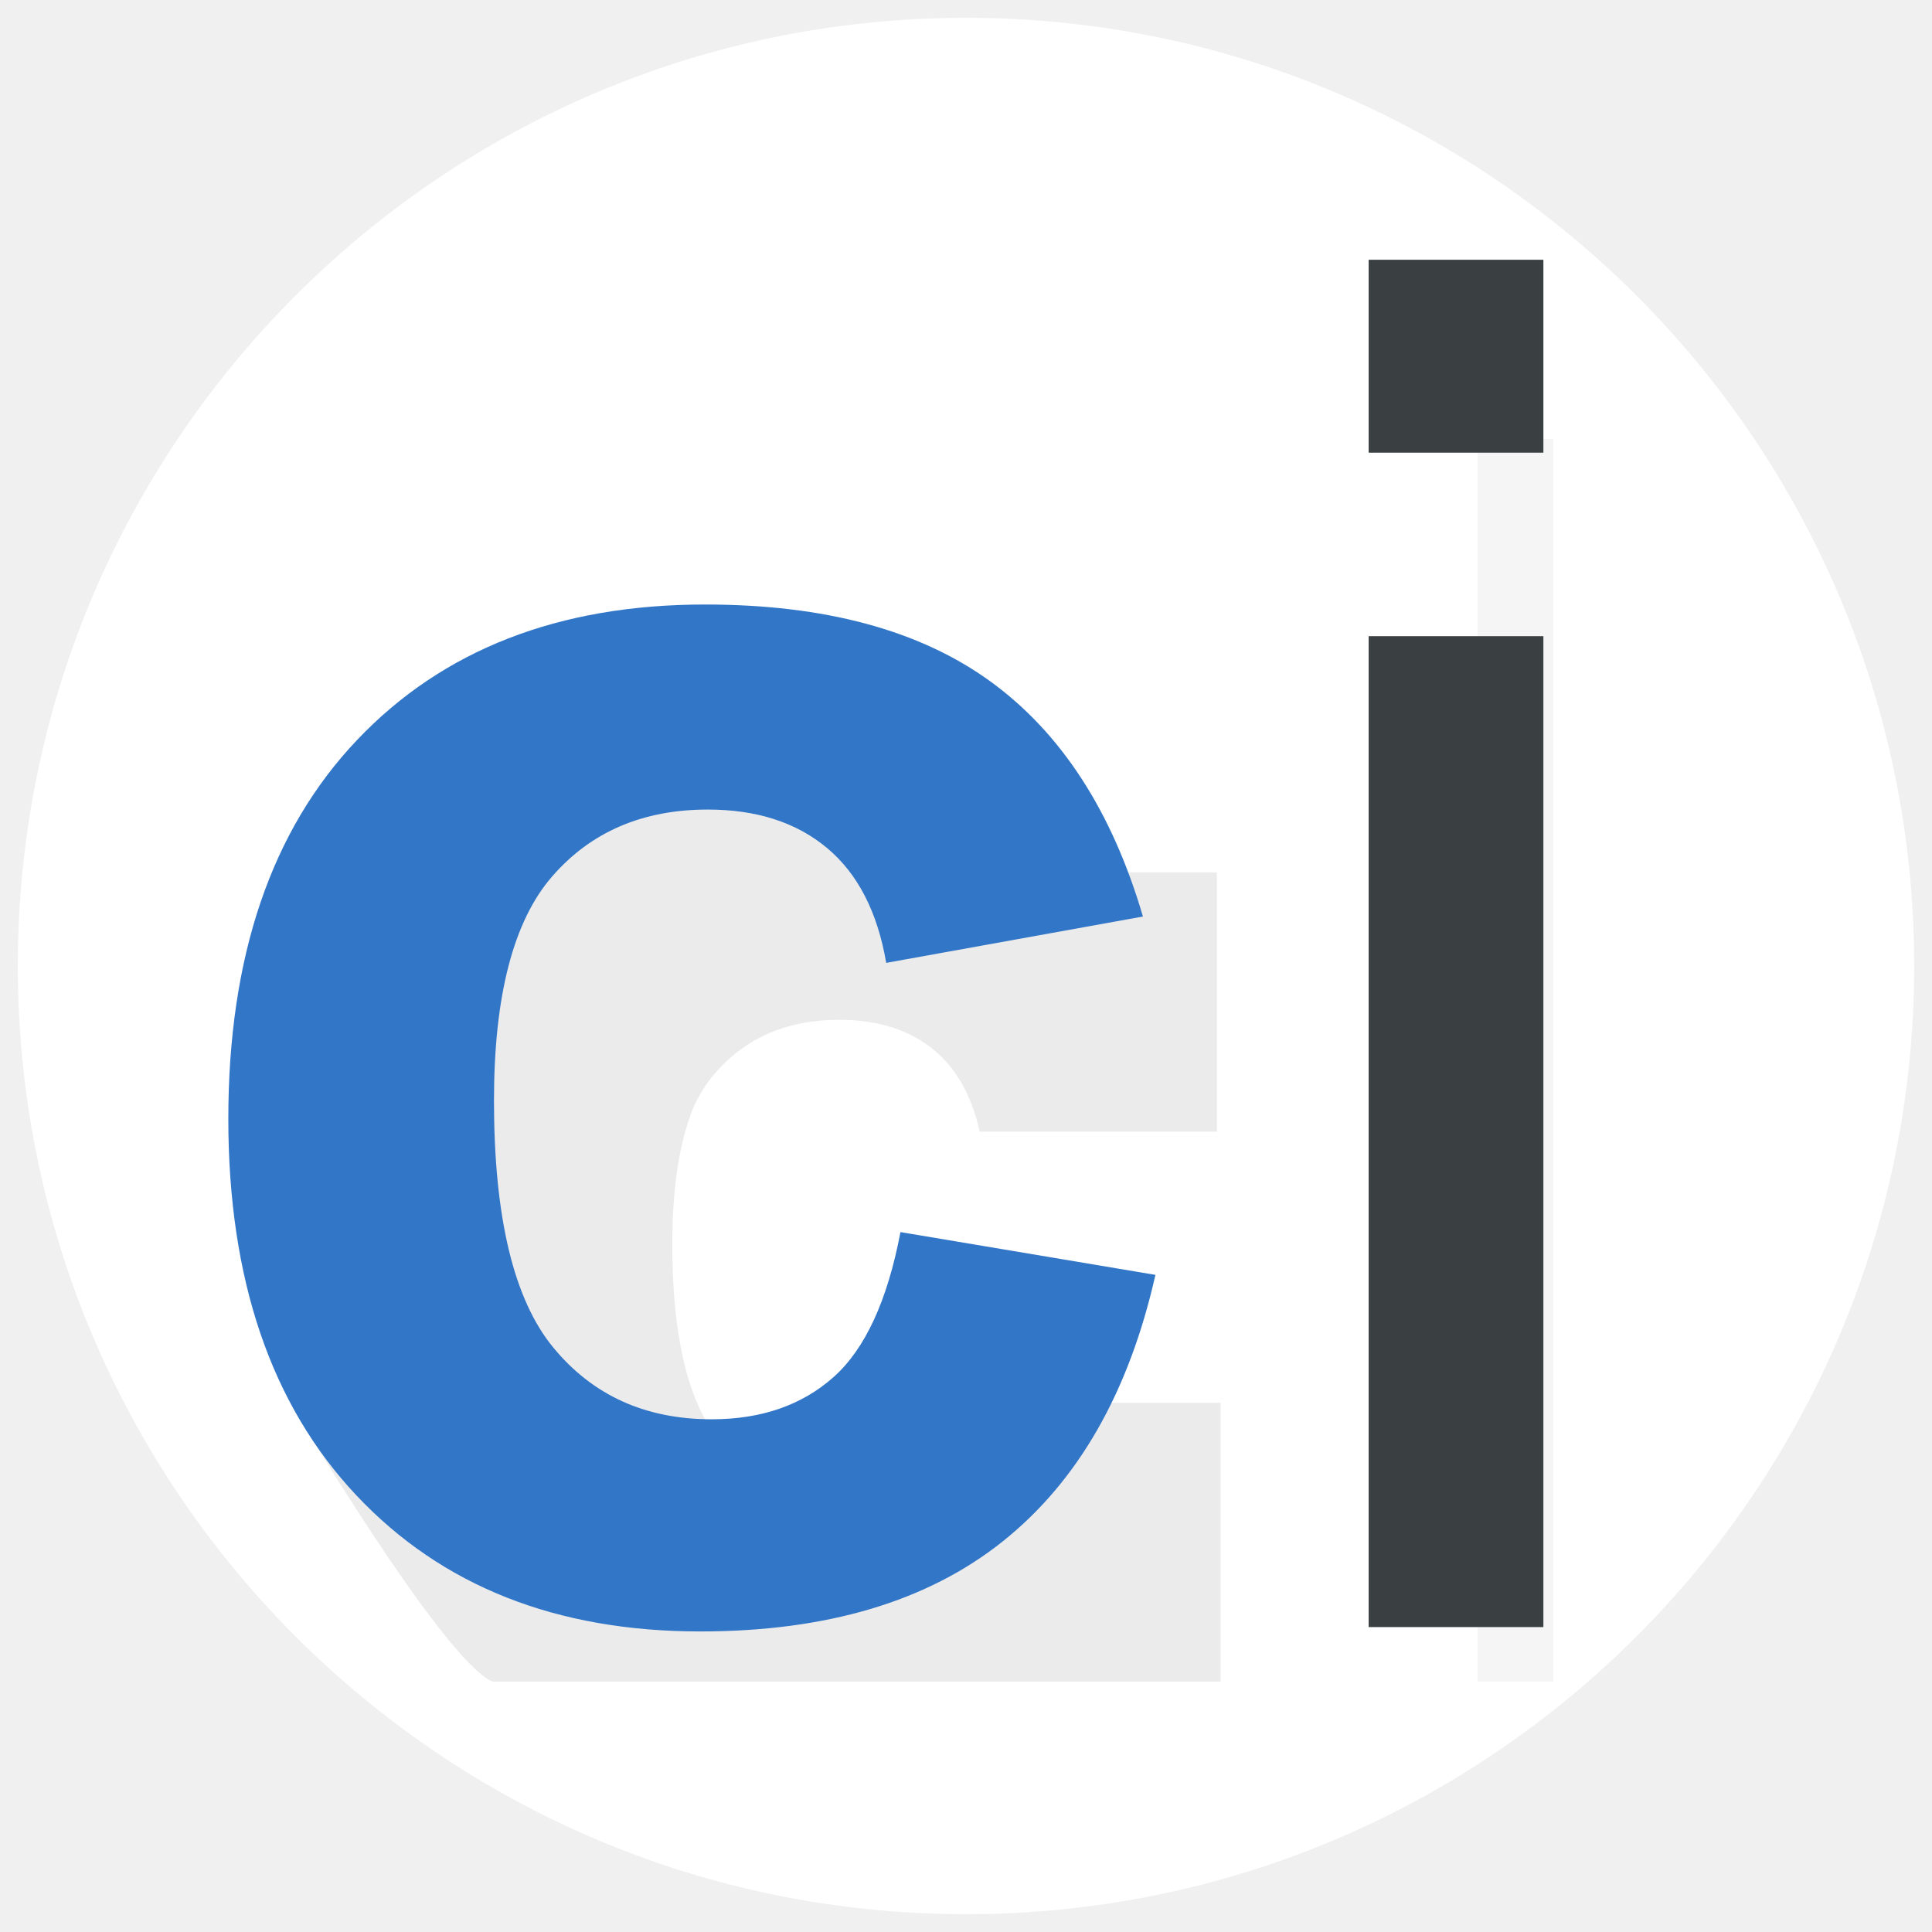
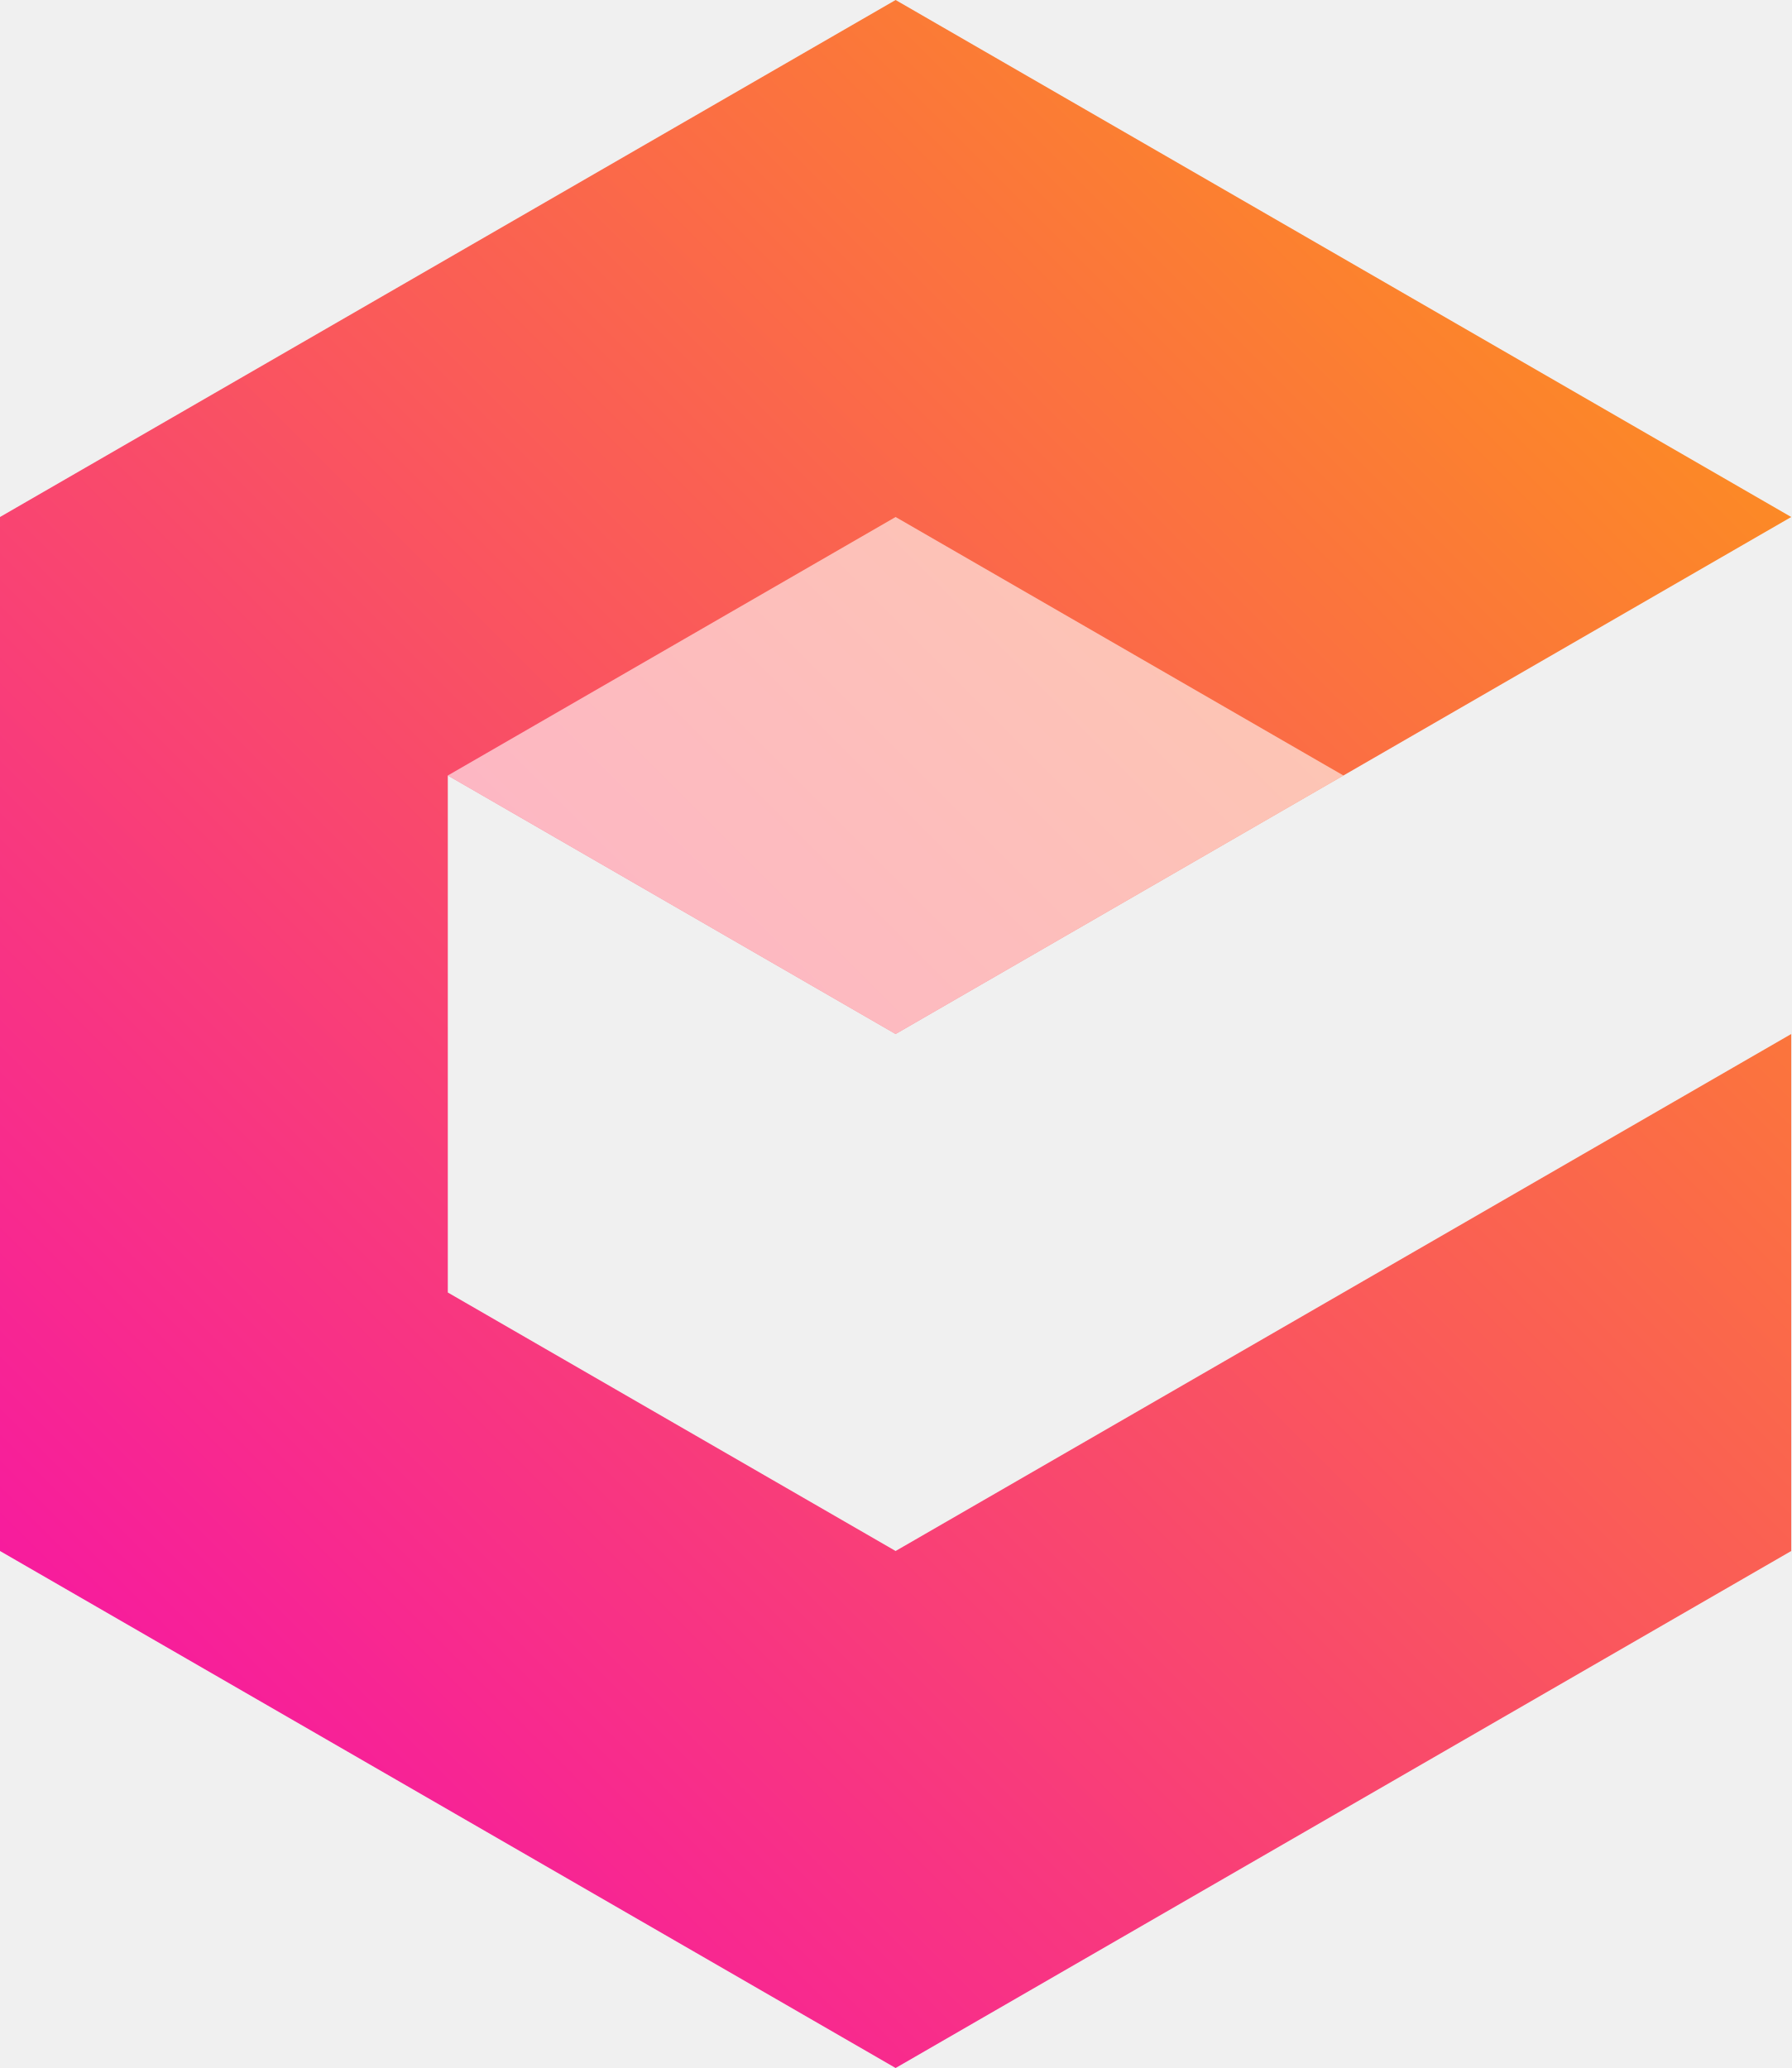
- <svg xmlns="http://www.w3.org/2000/svg" version="1.1" id="Layer_1" x="0px" y="0px" viewBox="0 0 3000 3000" style="enable-background:new 0 0 3000 3000;" xml:space="preserve">
-   <style type="text/css">
- 	.st0{fill:#FFFFFF;}
- 	.st1{fill:#ECEBEC;}
- 	.st2{fill:#3276C8;}
- 	.st3{opacity:0.51;fill:#ECEBEC;}
- 	.st4{fill:#3A4042;}
- </style>
-   <g>
-     <circle class="st0" cx="1500" cy="1500" r="1472.32" />
-     <path class="st1" d="M1856.15,2178.14h-330.98c-15.54,42.04-35.71,74.07-60.46,96.07c-39.22,34.83-89.54,52.23-150.99,52.23   c-82.23,0-147.77-29.76-196.57-89.31c-13.48-16.43-25.09-36.08-34.83-58.99c-4.51-10.58-8.62-21.85-12.34-33.82   c-17.35-55.89-26.02-126.85-26.02-212.86c0-74.64,7.95-136.97,23.83-186.98c3-9.47,6.3-18.49,9.87-27.07   c9.25-19.47,20.11-36.43,32.62-50.86c47.99-55.35,112.29-83.03,192.94-83.03c60.65,0,109.99,15.95,148,47.78   c34.64,29.05,57.96,70.99,69.97,125.89h368.39v-402.55H1549.7c-12.8-4.66-26.01-8.91-39.63-12.71   c-54.89-15.34-116.48-23.65-184.73-24.99v-105.9h-560.6v143.61H438.93l270.15,402.55h25.7c-13.36,60.08-20.04,125.74-20.04,197   c0,68.51,6.28,131.88,18.86,190.13c2.47,11.47,5.2,22.75,8.17,33.82H450.6c0,0,237.09,400.67,314.13,432.97h1130.5v-432.97H1856.15   z" />
-     <g>
-       <path class="st2" d="M1774.75,1423.18l-398.65,71.98c-13.5-78.9-44.04-138.29-91.66-178.22    c-47.63-39.88-109.44-59.87-185.44-59.87c-101.05,0-181.63,34.69-241.76,104.03c-60.13,69.34-90.19,185.31-90.19,347.87    c0,180.73,30.54,308.42,91.7,382.99c61.16,74.62,143.27,111.9,246.3,111.9c77,0,140.06-21.8,189.2-65.45    c49.1-43.65,83.74-118.74,103.99-225.24l395.88,66.44c-41.18,182.63-120.21,320.57-237.05,413.84    c-116.88,93.26-273.47,139.85-469.81,139.85c-223.2,0-401.12-70.38-533.74-211.18c-132.67-140.76-198.98-335.67-198.98-584.7    c0-251.84,66.57-447.92,199.8-588.25c133.19-140.32,313.35-210.49,540.49-210.49c185.92,0,333.72,39.93,443.42,119.69    C1647.96,1138.21,1726.82,1259.8,1774.75,1423.18z" />
-     </g>
-     <rect x="2294.37" y="681.66" class="st3" width="117.57" height="1929.46" />
-     <g>
-       <rect x="2125.24" y="987.86" class="st4" width="271.33" height="1538.66" />
-       <rect x="2125.24" y="403.35" class="st4" width="271.33" height="299.56" />
-     </g>
+ <svg xmlns="http://www.w3.org/2000/svg" id="Layer_1" data-name="Layer 1" viewBox="0 0 412.724 476.573">
+   <defs>
+     <linearGradient id="linear-gradient" x1="43.609" y1="401.039" x2="369.115" y2="75.534" gradientUnits="userSpaceOnUse">
+       <stop offset="0" stop-color="#f71c9d" />
+       <stop offset="1" stop-color="#fc8926" />
+     </linearGradient>
+   </defs>
+   <g id="logoMark">
+     <polygon id="logoMark_PathItem_" data-name="logoMark &lt;PathItem&gt;" points="206.362 357.43 412.724 238.287 412.724 357.43 206.362 476.573 0 357.43 0 119.143 206.362 0 412.724 119.143 206.362 238.287 103.181 178.715 103.181 297.858 206.362 357.43" style="fill: url(#linear-gradient)" />
+     <polygon id="logoMark_PathItem_2" data-name="logoMark &lt;PathItem&gt;" points="309.543 178.715 206.362 238.287 103.181 178.715 206.362 119.143 309.543 178.715" style="fill: #fff;opacity: 0.6" />
  </g>
</svg>
